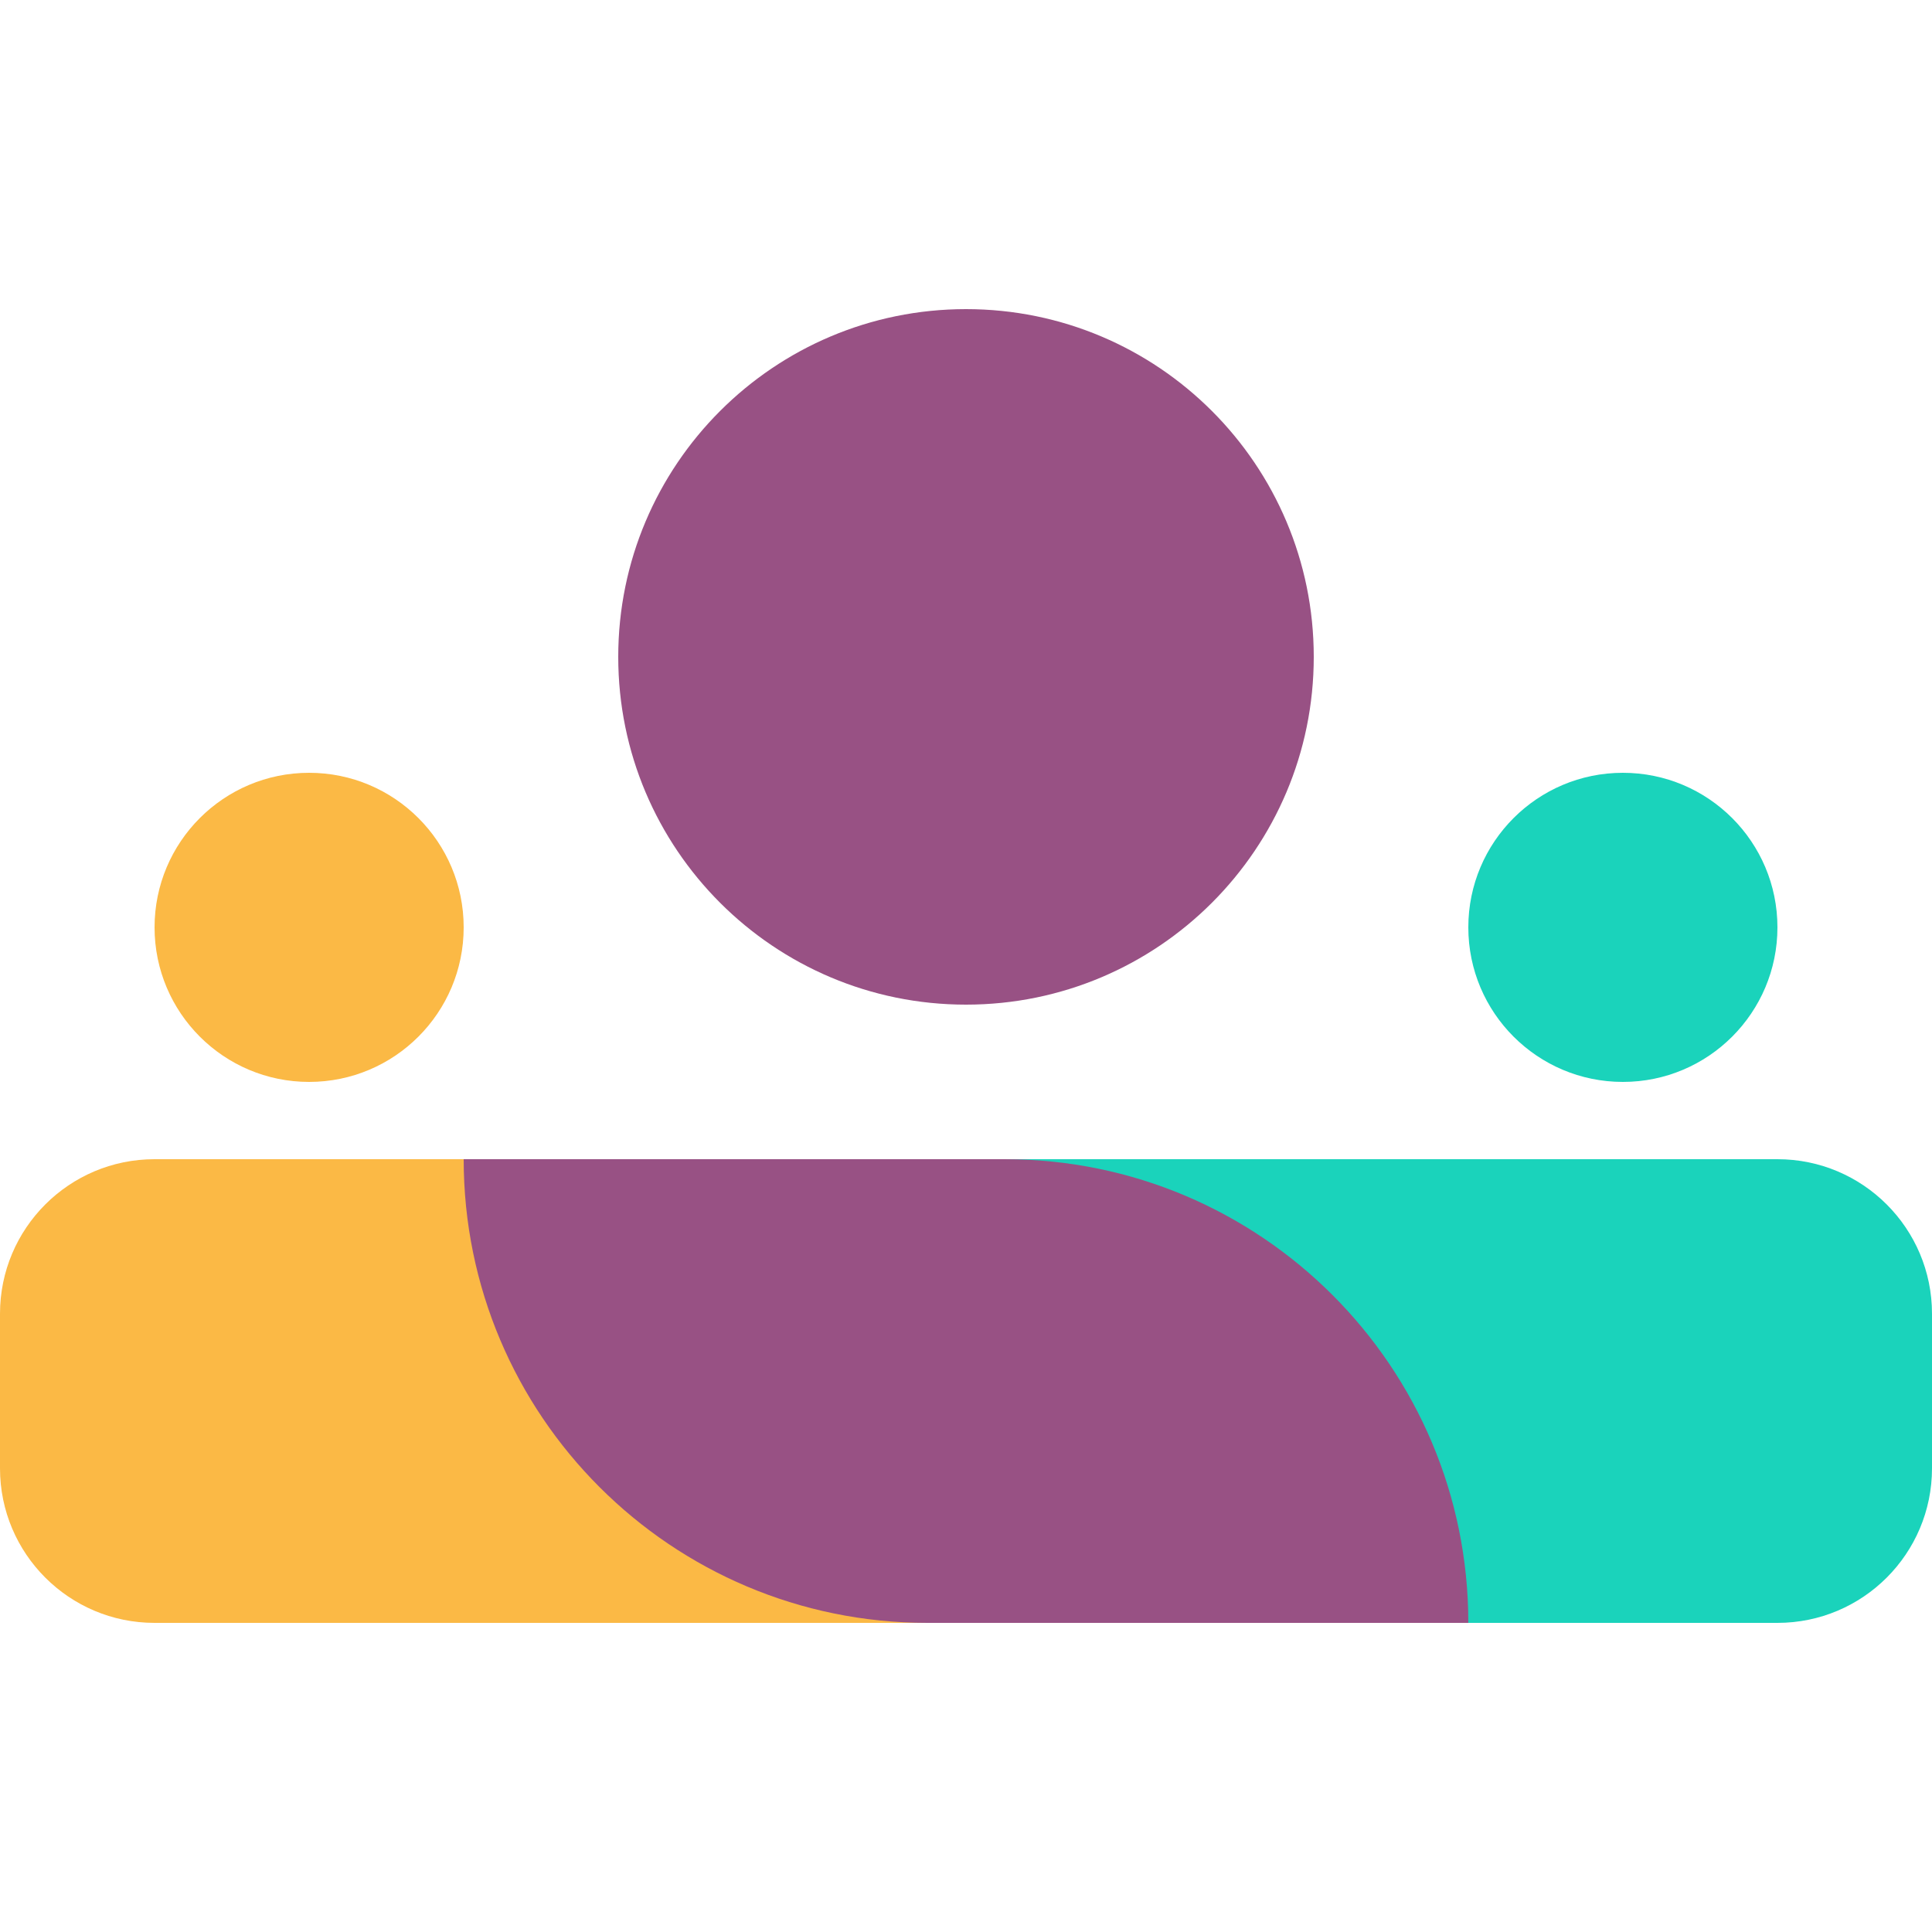
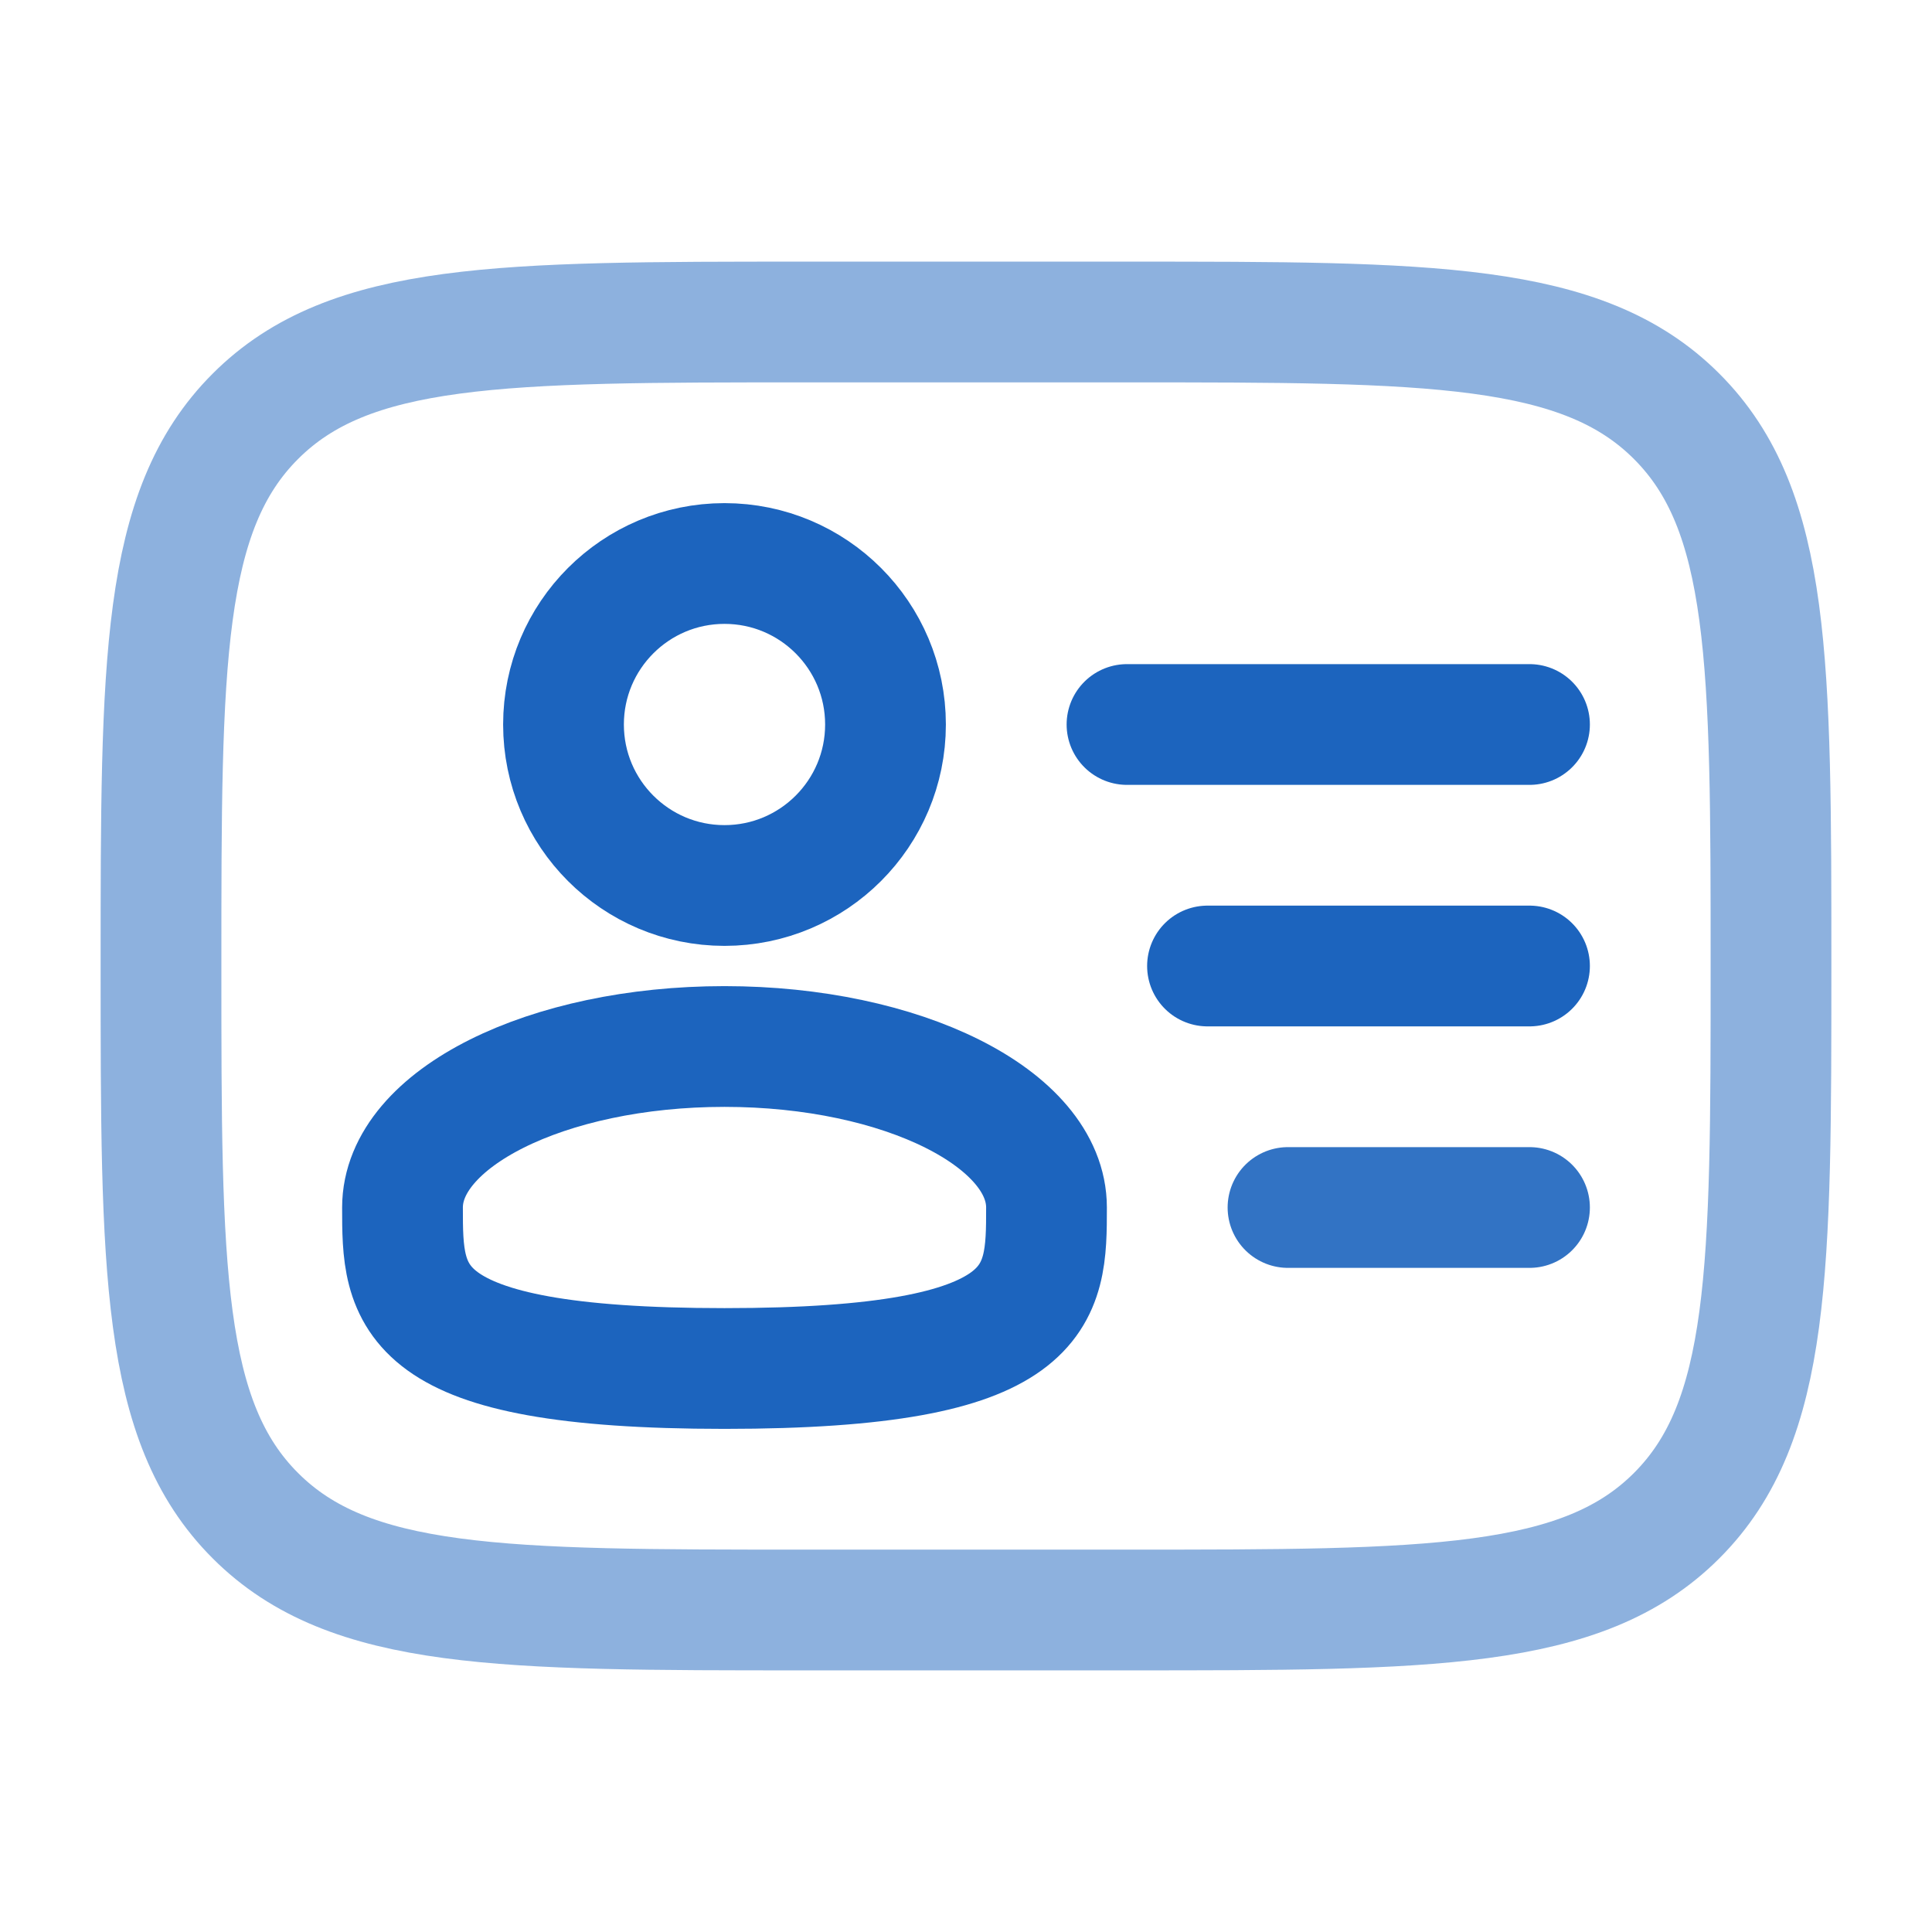
- <svg xmlns="http://www.w3.org/2000/svg" width="50" height="50" viewBox="0 0 50 50">
-   <path d="M34 17a9 9 0 1 1-18 0 9 9 0 0 1 18 0Z" fill="#985184" />
-   <path d="M12 24a4 4 0 1 1-8 0 4 4 0 0 1 8 0Z" fill="#FBB945" />
-   <path d="M46 24a4 4 0 1 1-8 0 4 4 0 0 1 8 0Z" fill="#1AD3BB" />
-   <path d="M25 30H4a4 4 0 0 0-4 4v4a4 4 0 0 0 4 4h21V30Z" fill="#FBB945" />
-   <path d="M46 30H25v12h21a4 4 0 0 0 4-4v-4a4 4 0 0 0-4-4Z" fill="#1AD3BB" />
-   <path d="M12 30h14c6.627 0 12 5.373 12 12H24c-6.627 0-12-5.373-12-12Z" fill="#985184" />
+ <svg xmlns="http://www.w3.org/2000/svg" width="800px" height="800px" viewBox="0 0 24 24" fill="none">
+   <g id="SVGRepo_bgCarrier" stroke-width="0" />
+   <g id="SVGRepo_tracerCarrier" stroke-linecap="round" stroke-linejoin="round" />
+   <g id="SVGRepo_iconCarrier">
+     <circle cx="9" cy="9" r="2" stroke="#1c64be" stroke-width="1.5" />
+     <path d="M13 15C13 16.105 13 17 9 17C5 17 5 16.105 5 15C5 13.895 6.791 13 9 13C11.209 13 13 13.895 13 15Z" stroke="#1c64be" stroke-width="1.5" />
+     <path opacity="0.5" d="M2 12C2 8.229 2 6.343 3.172 5.172C4.343 4 6.229 4 10 4H14C17.771 4 19.657 4 20.828 5.172C22 6.343 22 8.229 22 12C22 15.771 22 17.657 20.828 18.828C19.657 20 17.771 20 14 20H10C6.229 20 4.343 20 3.172 18.828C2 17.657 2 15.771 2 12Z" stroke="#1c64be" stroke-width="1.5" />
+     <path d="M19 12H15" stroke="#1c64be" stroke-width="1.5" stroke-linecap="round" />
+     <path d="M19 9H14" stroke="#1c64be" stroke-width="1.5" stroke-linecap="round" />
+     <path opacity="0.9" d="M19 15H16" stroke="#1c64be" stroke-width="1.5" stroke-linecap="round" />
+   </g>
</svg>
